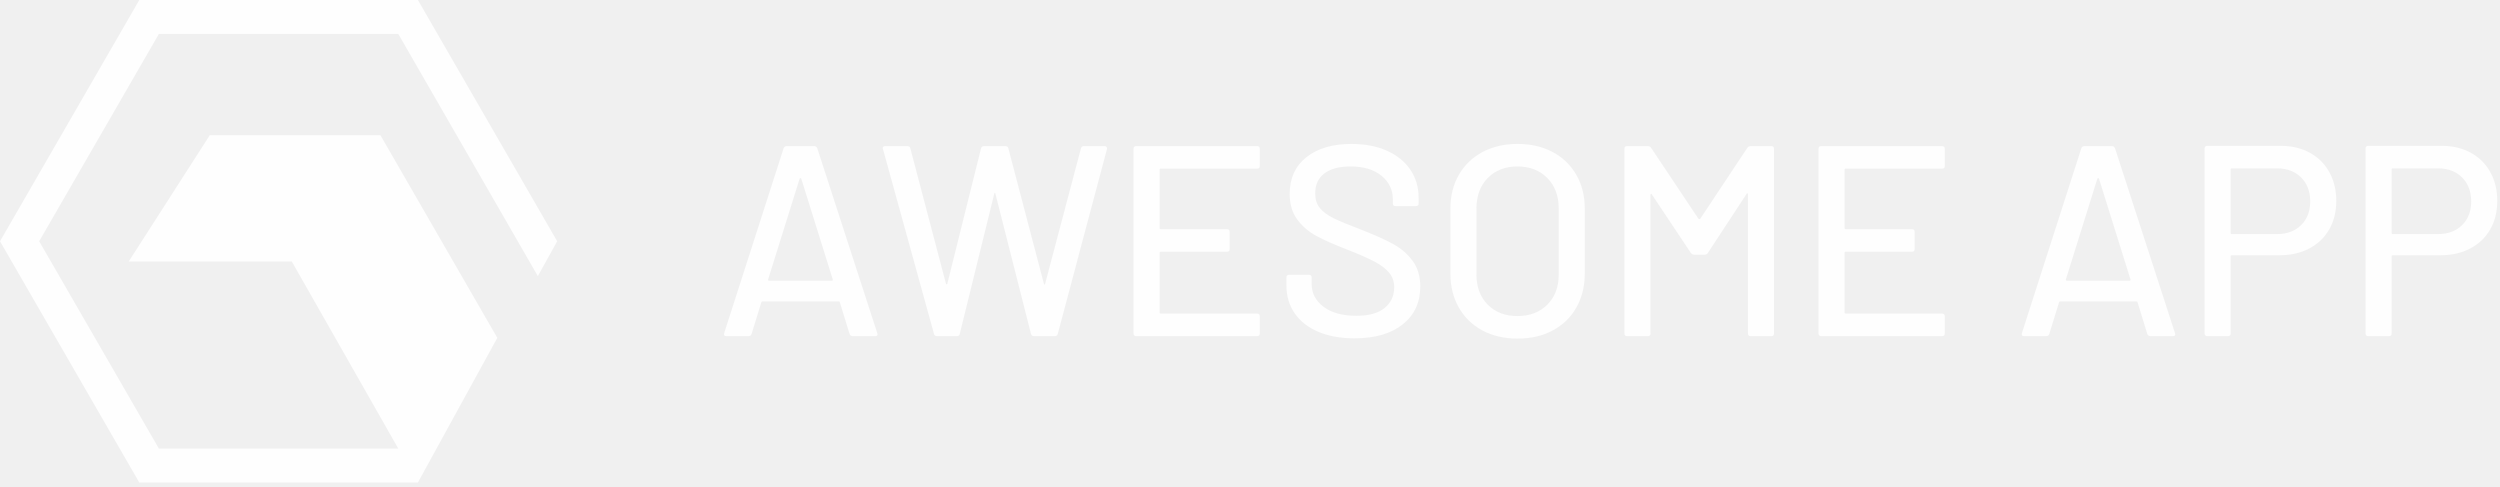
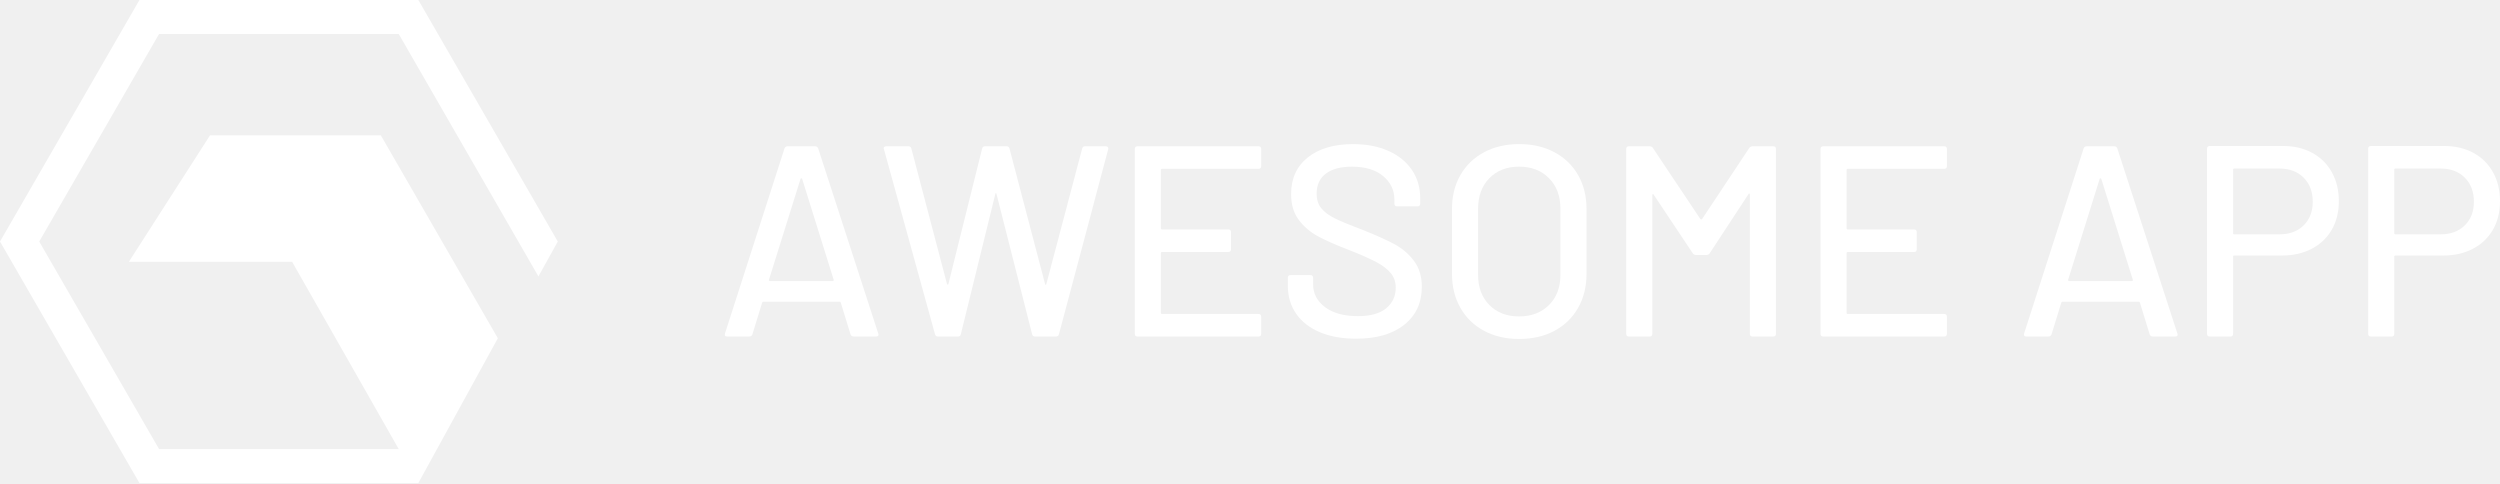
- <svg xmlns="http://www.w3.org/2000/svg" width="221px" height="43px" viewBox="0 0 221 43" version="1.1">
-   <g id="Welcome-Page" stroke="none" stroke-width="1" fill="none" fill-rule="evenodd">
-     <g id="example_2" transform="translate(-365, -36)" fill="#FEFEFE">
-       <g id="Hero-Banner">
-         <g id="Logo" transform="translate(365, 36)">
-           <polygon id="Fill-1" points="12.314 0 -0 21.328 12.314 42.656 36.942 42.656 43.962 29.867 33.628 11.95 18.545 11.95 11.378 23.117 25.795 23.117 35.209 39.656 14.046 39.656 3.464 21.328 14.046 3 35.209 3 47.545 24.409 49.255 21.328 36.942 0" />
-           <g id="Group-22" transform="translate(64, 12.6558)">
-             <path d="M3.916,12.128 C3.939,12.152 3.968,12.164 4,12.164 L9.52,12.164 C9.552,12.164 9.58,12.152 9.603,12.128 C9.628,12.104 9.632,12.076 9.615,12.044 L6.832,3.14 C6.815,3.108 6.792,3.092 6.76,3.092 C6.728,3.092 6.703,3.108 6.687,3.14 L3.903,12.044 C3.888,12.076 3.892,12.104 3.916,12.128 M11.103,16.868 L10.239,14.06 C10.224,14.012 10.191,13.988 10.144,13.988 L3.399,13.988 C3.352,13.988 3.319,14.012 3.304,14.06 L2.439,16.868 C2.392,16.996 2.296,17.06 2.151,17.06 L0.208,17.06 C0.031,17.06 -0.032,16.972 0.016,16.796 L5.271,0.452 C5.319,0.324 5.416,0.26 5.56,0.26 L7.96,0.26 C8.103,0.26 8.199,0.324 8.248,0.452 L13.552,16.796 L13.575,16.892 C13.575,17.004 13.504,17.06 13.359,17.06 L11.392,17.06 C11.248,17.06 11.151,16.996 11.103,16.868" id="Fill-2" />
-             <path d="M18.567,16.868 L14.055,0.524 L14.031,0.452 C14.031,0.324 14.111,0.26 14.271,0.26 L16.215,0.26 C16.359,0.26 16.447,0.332 16.479,0.476 L19.624,12.428 C19.639,12.46 19.659,12.476 19.683,12.476 C19.708,12.476 19.727,12.46 19.743,12.428 L22.719,0.476 C22.752,0.332 22.839,0.26 22.983,0.26 L24.879,0.26 C25.023,0.26 25.111,0.332 25.143,0.476 L28.288,12.452 C28.303,12.484 28.319,12.5 28.336,12.5 C28.351,12.5 28.367,12.484 28.383,12.452 L31.551,0.476 C31.584,0.332 31.671,0.26 31.815,0.26 L33.639,0.26 C33.719,0.26 33.779,0.284 33.819,0.332 C33.859,0.38 33.871,0.444 33.855,0.524 L29.511,16.844 C29.479,16.988 29.391,17.06 29.248,17.06 L27.399,17.06 C27.255,17.06 27.168,16.988 27.135,16.844 L23.991,4.46 C23.975,4.412 23.959,4.388 23.943,4.388 C23.927,4.388 23.911,4.412 23.895,4.46 L20.847,16.844 C20.831,16.988 20.743,17.06 20.584,17.06 L18.832,17.06 C18.687,17.06 18.599,16.996 18.567,16.868" id="Fill-4" />
-             <path d="M47.127,2.252 L38.607,2.252 C38.543,2.252 38.512,2.284 38.512,2.348 L38.512,7.508 C38.512,7.572 38.543,7.604 38.607,7.604 L44.463,7.604 C44.623,7.604 44.703,7.684 44.703,7.844 L44.703,9.356 C44.703,9.516 44.623,9.596 44.463,9.596 L38.607,9.596 C38.543,9.596 38.512,9.628 38.512,9.692 L38.512,14.972 C38.512,15.036 38.543,15.068 38.607,15.068 L47.127,15.068 C47.287,15.068 47.367,15.148 47.367,15.308 L47.367,16.82 C47.367,16.98 47.287,17.06 47.127,17.06 L36.447,17.06 C36.287,17.06 36.207,16.98 36.207,16.82 L36.207,0.5 C36.207,0.34 36.287,0.26 36.447,0.26 L47.127,0.26 C47.287,0.26 47.367,0.34 47.367,0.5 L47.367,2.012 C47.367,2.172 47.287,2.252 47.127,2.252" id="Fill-6" />
-             <path d="M52.54,16.676 C51.636,16.292 50.939,15.748 50.452,15.044 C49.964,14.34 49.72,13.516 49.72,12.572 L49.72,11.876 C49.72,11.716 49.8,11.636 49.96,11.636 L51.712,11.636 C51.871,11.636 51.952,11.716 51.952,11.876 L51.952,12.452 C51.952,13.268 52.304,13.94 53.008,14.468 C53.712,14.996 54.68,15.26 55.912,15.26 C57.016,15.26 57.848,15.028 58.408,14.564 C58.968,14.1 59.248,13.492 59.248,12.74 C59.248,12.244 59.103,11.82 58.815,11.468 C58.527,11.116 58.107,10.792 57.556,10.496 C57.004,10.2 56.2,9.844 55.144,9.428 C53.976,8.98 53.052,8.572 52.372,8.204 C51.691,7.836 51.128,7.352 50.68,6.752 C50.231,6.152 50.008,5.396 50.008,4.484 C50.008,3.108 50.5,2.028 51.483,1.244 C52.468,0.46 53.8,0.068 55.479,0.068 C56.664,0.068 57.703,0.268 58.6,0.668 C59.496,1.068 60.187,1.628 60.676,2.348 C61.164,3.068 61.408,3.9 61.408,4.844 L61.408,5.324 C61.408,5.484 61.327,5.564 61.168,5.564 L59.368,5.564 C59.208,5.564 59.128,5.484 59.128,5.324 L59.128,4.964 C59.128,4.132 58.796,3.44 58.132,2.888 C57.468,2.336 56.552,2.06 55.384,2.06 C54.392,2.06 53.624,2.264 53.08,2.672 C52.536,3.08 52.264,3.668 52.264,4.436 C52.264,4.964 52.399,5.396 52.672,5.732 C52.943,6.068 53.348,6.368 53.884,6.632 C54.42,6.896 55.24,7.236 56.344,7.652 C57.479,8.1 58.399,8.512 59.103,8.888 C59.808,9.264 60.392,9.76 60.855,10.376 C61.319,10.992 61.552,11.756 61.552,12.668 C61.552,14.076 61.036,15.192 60.004,16.016 C58.972,16.84 57.552,17.252 55.744,17.252 C54.512,17.252 53.443,17.06 52.54,16.676" id="Fill-8" />
-             <path d="M72.783,14.276 C73.455,13.604 73.791,12.716 73.791,11.612 L73.791,5.78 C73.791,4.66 73.455,3.76 72.783,3.08 C72.111,2.401 71.231,2.06 70.143,2.06 C69.054,2.06 68.179,2.401 67.514,3.08 C66.85,3.76 66.519,4.66 66.519,5.78 L66.519,11.612 C66.519,12.716 66.85,13.604 67.514,14.276 C68.179,14.948 69.054,15.284 70.143,15.284 C71.231,15.284 72.111,14.948 72.783,14.276 M67.047,16.556 C66.15,16.076 65.455,15.401 64.959,14.528 C64.463,13.656 64.215,12.652 64.215,11.516 L64.215,5.804 C64.215,4.668 64.463,3.668 64.959,2.804 C65.455,1.94 66.15,1.268 67.047,0.788 C67.943,0.308 68.974,0.068 70.143,0.068 C71.327,0.068 72.367,0.308 73.262,0.788 C74.159,1.268 74.855,1.94 75.351,2.804 C75.846,3.668 76.095,4.668 76.095,5.804 L76.095,11.516 C76.095,12.652 75.846,13.656 75.351,14.528 C74.855,15.401 74.159,16.076 73.262,16.556 C72.367,17.036 71.327,17.276 70.143,17.276 C68.974,17.276 67.943,17.036 67.047,16.556" id="Fill-10" />
-             <path d="M90.759,0.26 L92.583,0.26 C92.742,0.26 92.823,0.34 92.823,0.5 L92.823,16.82 C92.823,16.98 92.742,17.06 92.583,17.06 L90.759,17.06 C90.599,17.06 90.519,16.98 90.519,16.82 L90.519,4.532 C90.519,4.484 90.503,4.452 90.471,4.436 C90.439,4.42 90.415,4.436 90.399,4.484 L86.967,9.716 C86.903,9.812 86.807,9.86 86.679,9.86 L85.767,9.86 C85.655,9.86 85.559,9.812 85.479,9.716 L82.023,4.532 C82.007,4.484 81.983,4.468 81.951,4.484 C81.919,4.5 81.904,4.532 81.904,4.58 L81.904,16.82 C81.904,16.98 81.822,17.06 81.663,17.06 L79.839,17.06 C79.679,17.06 79.599,16.98 79.599,16.82 L79.599,0.5 C79.599,0.34 79.679,0.26 79.839,0.26 L81.663,0.26 C81.791,0.26 81.887,0.308 81.951,0.404 L86.151,6.692 C86.167,6.708 86.191,6.716 86.223,6.716 C86.255,6.716 86.279,6.708 86.295,6.692 L90.471,0.404 C90.551,0.308 90.647,0.26 90.759,0.26" id="Fill-12" />
-             <path d="M107.679,2.252 L99.159,2.252 C99.095,2.252 99.064,2.284 99.064,2.348 L99.064,7.508 C99.064,7.572 99.095,7.604 99.159,7.604 L105.015,7.604 C105.175,7.604 105.255,7.684 105.255,7.844 L105.255,9.356 C105.255,9.516 105.175,9.596 105.015,9.596 L99.159,9.596 C99.095,9.596 99.064,9.628 99.064,9.692 L99.064,14.972 C99.064,15.036 99.095,15.068 99.159,15.068 L107.679,15.068 C107.839,15.068 107.919,15.148 107.919,15.308 L107.919,16.82 C107.919,16.98 107.839,17.06 107.679,17.06 L96.999,17.06 C96.839,17.06 96.759,16.98 96.759,16.82 L96.759,0.5 C96.759,0.34 96.839,0.26 96.999,0.26 L107.679,0.26 C107.839,0.26 107.919,0.34 107.919,0.5 L107.919,2.012 C107.919,2.172 107.839,2.252 107.679,2.252" id="Fill-14" />
-             <path d="M118.635,12.128 C118.658,12.152 118.687,12.164 118.719,12.164 L124.239,12.164 C124.271,12.164 124.299,12.152 124.322,12.128 C124.347,12.104 124.351,12.076 124.334,12.044 L121.551,3.14 C121.534,3.108 121.511,3.092 121.479,3.092 C121.447,3.092 121.422,3.108 121.406,3.14 L118.622,12.044 C118.607,12.076 118.611,12.104 118.635,12.128 M125.822,16.868 L124.958,14.06 C124.943,14.012 124.91,13.988 124.863,13.988 L118.118,13.988 C118.071,13.988 118.038,14.012 118.023,14.06 L117.158,16.868 C117.111,16.996 117.015,17.06 116.87,17.06 L114.927,17.06 C114.75,17.06 114.687,16.972 114.735,16.796 L119.99,0.452 C120.038,0.324 120.135,0.26 120.279,0.26 L122.679,0.26 C122.822,0.26 122.918,0.324 122.967,0.452 L128.271,16.796 L128.294,16.892 C128.294,17.004 128.223,17.06 128.078,17.06 L126.111,17.06 C125.967,17.06 125.87,16.996 125.822,16.868" id="Fill-16" />
-             <path d="M139.419,7.244 C139.954,6.716 140.223,6.02 140.223,5.156 C140.223,4.276 139.954,3.568 139.419,3.032 C138.882,2.496 138.174,2.228 137.295,2.228 L133.286,2.228 C133.223,2.228 133.19,2.26 133.19,2.324 L133.19,7.94 C133.19,8.004 133.223,8.036 133.286,8.036 L137.295,8.036 C138.174,8.036 138.882,7.772 139.419,7.244 M140.187,0.848 C140.931,1.256 141.507,1.828 141.914,2.564 C142.322,3.3 142.526,4.148 142.526,5.108 C142.526,6.068 142.318,6.908 141.902,7.628 C141.486,8.348 140.898,8.908 140.139,9.308 C139.378,9.708 138.502,9.908 137.511,9.908 L133.286,9.908 C133.223,9.908 133.19,9.94 133.19,10.004 L133.19,16.82 C133.19,16.98 133.11,17.06 132.95,17.06 L131.127,17.06 C130.967,17.06 130.887,16.98 130.887,16.82 L130.887,0.476 C130.887,0.316 130.967,0.236 131.127,0.236 L137.607,0.236 C138.582,0.236 139.442,0.44 140.187,0.848" id="Fill-18" />
-             <path d="M153.65,7.244 C154.185,6.716 154.454,6.02 154.454,5.156 C154.454,4.276 154.185,3.568 153.65,3.032 C153.113,2.496 152.405,2.228 151.526,2.228 L147.517,2.228 C147.454,2.228 147.421,2.26 147.421,2.324 L147.421,7.94 C147.421,8.004 147.454,8.036 147.517,8.036 L151.526,8.036 C152.405,8.036 153.113,7.772 153.65,7.244 M154.418,0.848 C155.162,1.256 155.738,1.828 156.145,2.564 C156.553,3.3 156.757,4.148 156.757,5.108 C156.757,6.068 156.549,6.908 156.133,7.628 C155.717,8.348 155.129,8.908 154.37,9.308 C153.609,9.708 152.733,9.908 151.742,9.908 L147.517,9.908 C147.454,9.908 147.421,9.94 147.421,10.004 L147.421,16.82 C147.421,16.98 147.341,17.06 147.181,17.06 L145.358,17.06 C145.198,17.06 145.118,16.98 145.118,16.82 L145.118,0.476 C145.118,0.316 145.198,0.236 145.358,0.236 L151.838,0.236 C152.813,0.236 153.673,0.44 154.418,0.848" id="Fill-20" />
-           </g>
-         </g>
-       </g>
+ <svg xmlns="http://www.w3.org/2000/svg" version="1.1" id="Capa_1" x="0px" y="0px" width="220.758px" height="42.655px" viewBox="0 0 220.758 42.655" enable-background="new 0 0 220.758 42.655" xml:space="preserve">
+   <g>
+     <path fill="#FFFFFF" d="M35.209,3l12.336,21.409l1.71-3.081L36.941,0l0,0H12.313L0,21.328l12.313,21.327h24.628l7.021-12.787   L33.628,11.951H18.545l-7.167,11.167h14.417l9.414,16.537H14.046L3.464,21.328L14.046,3H35.209" />
+     <g>
+       <path fill="#FFFFFF" d="M75.104,29.524l-0.864-2.809c-0.016-0.048-0.048-0.072-0.096-0.072h-6.744    c-0.048,0-0.08,0.024-0.096,0.072l-0.864,2.809c-0.048,0.127-0.144,0.191-0.288,0.191h-1.943c-0.177,0-0.24-0.088-0.192-0.264    l5.256-16.344c0.048-0.128,0.145-0.192,0.288-0.192h2.4c0.144,0,0.239,0.064,0.288,0.192l5.304,16.344l0.023,0.096    c0,0.112-0.071,0.168-0.216,0.168h-1.968C75.248,29.716,75.151,29.651,75.104,29.524z M67.916,24.784    c0.023,0.023,0.052,0.035,0.084,0.035h5.52c0.032,0,0.061-0.012,0.084-0.035c0.024-0.024,0.028-0.053,0.012-0.084l-2.783-8.904    c-0.017-0.032-0.04-0.048-0.072-0.048s-0.057,0.016-0.072,0.048L67.903,24.7C67.888,24.731,67.892,24.76,67.916,24.784z" />
+       <path fill="#FFFFFF" d="M82.567,29.524L78.056,13.18l-0.024-0.072c0-0.128,0.08-0.192,0.24-0.192h1.944    c0.144,0,0.231,0.072,0.264,0.216l3.145,11.952c0.016,0.032,0.035,0.048,0.06,0.048s0.044-0.016,0.06-0.048l2.977-11.952    c0.032-0.144,0.12-0.216,0.264-0.216h1.896c0.144,0,0.231,0.072,0.264,0.216l3.145,11.977c0.016,0.031,0.031,0.047,0.048,0.047    c0.016,0,0.031-0.016,0.048-0.047l3.168-11.977c0.032-0.144,0.12-0.216,0.264-0.216h1.824c0.08,0,0.14,0.024,0.18,0.072    s0.052,0.112,0.036,0.192L93.512,29.5c-0.032,0.144-0.12,0.216-0.264,0.216h-1.849c-0.144,0-0.231-0.072-0.264-0.216    l-3.145-12.384c-0.016-0.048-0.032-0.072-0.048-0.072s-0.032,0.024-0.048,0.072L84.848,29.5c-0.017,0.144-0.104,0.216-0.264,0.216    h-1.752C82.688,29.716,82.6,29.651,82.567,29.524z" />
+       <path fill="#FFFFFF" d="M111.127,14.908h-8.52c-0.064,0-0.096,0.032-0.096,0.096v5.16c0,0.064,0.031,0.096,0.096,0.096h5.855    c0.16,0,0.24,0.08,0.24,0.24v1.512c0,0.16-0.08,0.24-0.24,0.24h-5.855c-0.064,0-0.096,0.032-0.096,0.096v5.28    c0,0.064,0.031,0.096,0.096,0.096h8.52c0.16,0,0.24,0.08,0.24,0.24v1.512c0,0.16-0.08,0.24-0.24,0.24h-10.68    c-0.16,0-0.24-0.08-0.24-0.24v-16.32c0-0.16,0.08-0.24,0.24-0.24h10.68c0.16,0,0.24,0.08,0.24,0.24v1.512    C111.367,14.828,111.287,14.908,111.127,14.908z" />
+       <path fill="#FFFFFF" d="M116.54,29.332c-0.904-0.384-1.601-0.928-2.088-1.632c-0.488-0.704-0.732-1.528-0.732-2.473v-0.695    c0-0.16,0.08-0.24,0.24-0.24h1.752c0.159,0,0.24,0.08,0.24,0.24v0.576c0,0.815,0.352,1.487,1.056,2.016    c0.704,0.527,1.672,0.792,2.904,0.792c1.104,0,1.936-0.231,2.496-0.696c0.56-0.464,0.84-1.072,0.84-1.824    c0-0.496-0.145-0.92-0.433-1.271s-0.708-0.676-1.26-0.973c-0.552-0.295-1.355-0.651-2.412-1.067    c-1.168-0.448-2.092-0.856-2.771-1.224c-0.681-0.368-1.244-0.852-1.692-1.452s-0.672-1.356-0.672-2.268    c0-1.375,0.492-2.456,1.476-3.24c0.984-0.784,2.316-1.176,3.996-1.176c1.185,0,2.224,0.2,3.12,0.6    c0.896,0.4,1.588,0.96,2.076,1.68c0.488,0.72,0.732,1.552,0.732,2.496v0.48c0,0.16-0.081,0.24-0.24,0.24h-1.8    c-0.16,0-0.24-0.08-0.24-0.24v-0.36c0-0.832-0.332-1.524-0.996-2.076c-0.664-0.552-1.58-0.828-2.748-0.828    c-0.992,0-1.76,0.204-2.304,0.612c-0.544,0.408-0.816,0.996-0.816,1.764c0,0.528,0.136,0.96,0.408,1.296    c0.271,0.336,0.676,0.636,1.212,0.9c0.536,0.264,1.356,0.604,2.46,1.02c1.136,0.448,2.056,0.86,2.76,1.236    s1.288,0.872,1.752,1.488c0.464,0.615,0.696,1.379,0.696,2.291c0,1.408-0.516,2.525-1.548,3.349    c-1.032,0.824-2.452,1.235-4.26,1.235C118.512,29.907,117.443,29.716,116.54,29.332z" />
+       <path fill="#FFFFFF" d="M131.047,29.212c-0.896-0.48-1.592-1.156-2.088-2.028s-0.744-1.876-0.744-3.012V18.46    c0-1.136,0.248-2.136,0.744-3c0.496-0.864,1.191-1.536,2.088-2.016s1.928-0.72,3.097-0.72c1.184,0,2.224,0.24,3.119,0.72    c0.896,0.48,1.593,1.152,2.089,2.016c0.495,0.864,0.743,1.864,0.743,3v5.712c0,1.136-0.248,2.14-0.743,3.012    c-0.496,0.872-1.192,1.548-2.089,2.028c-0.896,0.48-1.936,0.72-3.119,0.72C132.975,29.932,131.943,29.692,131.047,29.212z     M136.783,26.932c0.672-0.672,1.008-1.56,1.008-2.664v-5.832c0-1.12-0.336-2.02-1.008-2.7c-0.672-0.68-1.552-1.02-2.64-1.02    c-1.089,0-1.965,0.34-2.629,1.02c-0.664,0.68-0.995,1.58-0.995,2.7v5.832c0,1.104,0.331,1.992,0.995,2.664    c0.664,0.673,1.54,1.009,2.629,1.009C135.231,27.94,136.111,27.604,136.783,26.932z" />
+       <path fill="#FFFFFF" d="M154.759,12.916h1.824c0.159,0,0.24,0.08,0.24,0.24v16.32c0,0.16-0.081,0.24-0.24,0.24h-1.824    c-0.16,0-0.24-0.08-0.24-0.24V17.188c0-0.048-0.016-0.08-0.048-0.096c-0.032-0.016-0.056,0-0.072,0.048l-3.432,5.232    c-0.064,0.096-0.16,0.144-0.288,0.144h-0.912c-0.112,0-0.208-0.048-0.288-0.144l-3.456-5.184c-0.016-0.048-0.04-0.064-0.071-0.048    c-0.032,0.016-0.048,0.048-0.048,0.096v12.24c0,0.16-0.081,0.24-0.24,0.24h-1.824c-0.16,0-0.24-0.08-0.24-0.24v-16.32    c0-0.16,0.08-0.24,0.24-0.24h1.824c0.128,0,0.224,0.048,0.288,0.144l4.199,6.288c0.017,0.016,0.04,0.024,0.072,0.024    s0.056-0.008,0.072-0.024l4.176-6.288C154.551,12.964,154.646,12.916,154.759,12.916z" />
+       <path fill="#FFFFFF" d="M171.679,14.908h-8.52c-0.064,0-0.096,0.032-0.096,0.096v5.16c0,0.064,0.031,0.096,0.096,0.096h5.855    c0.16,0,0.24,0.08,0.24,0.24v1.512c0,0.16-0.08,0.24-0.24,0.24h-5.855c-0.064,0-0.096,0.032-0.096,0.096v5.28    c0,0.064,0.031,0.096,0.096,0.096h8.52c0.16,0,0.24,0.08,0.24,0.24v1.512c0,0.16-0.08,0.24-0.24,0.24h-10.68    c-0.16,0-0.24-0.08-0.24-0.24v-16.32c0-0.16,0.08-0.24,0.24-0.24h10.68c0.16,0,0.24,0.08,0.24,0.24v1.512    C171.919,14.828,171.839,14.908,171.679,14.908z" />
+       <path fill="#FFFFFF" d="M189.822,29.524l-0.864-2.809c-0.016-0.048-0.048-0.072-0.096-0.072h-6.744    c-0.048,0-0.08,0.024-0.096,0.072l-0.864,2.809c-0.048,0.127-0.144,0.191-0.288,0.191h-1.943c-0.177,0-0.24-0.088-0.192-0.264    l5.256-16.344c0.048-0.128,0.145-0.192,0.288-0.192h2.4c0.144,0,0.239,0.064,0.288,0.192l5.304,16.344l0.023,0.096    c0,0.112-0.071,0.168-0.216,0.168h-1.968C189.967,29.716,189.87,29.651,189.822,29.524z M182.635,24.784    c0.023,0.023,0.052,0.035,0.084,0.035h5.52c0.032,0,0.061-0.012,0.084-0.035c0.024-0.024,0.028-0.053,0.012-0.084l-2.783-8.904    c-0.017-0.032-0.04-0.048-0.072-0.048s-0.057,0.016-0.072,0.048l-2.784,8.904C182.606,24.731,182.61,24.76,182.635,24.784z" />
+       <path fill="#FFFFFF" d="M204.187,13.504c0.744,0.408,1.32,0.98,1.728,1.716c0.408,0.736,0.612,1.584,0.612,2.544    s-0.208,1.8-0.624,2.52c-0.416,0.72-1.004,1.28-1.764,1.68c-0.761,0.4-1.637,0.6-2.628,0.6h-4.225    c-0.063,0-0.096,0.033-0.096,0.096v6.816c0,0.16-0.08,0.24-0.24,0.24h-1.823c-0.16,0-0.24-0.08-0.24-0.24V13.132    c0-0.16,0.08-0.24,0.24-0.24h6.479C202.582,12.892,203.442,13.096,204.187,13.504z M203.419,19.9    c0.535-0.528,0.804-1.224,0.804-2.088c0-0.88-0.269-1.588-0.804-2.124c-0.537-0.536-1.245-0.804-2.124-0.804h-4.009    c-0.063,0-0.096,0.032-0.096,0.096v5.616c0,0.064,0.032,0.096,0.096,0.096h4.009C202.174,20.692,202.882,20.428,203.419,19.9z" />
+       <path fill="#FFFFFF" d="M218.418,13.504c0.744,0.408,1.32,0.98,1.728,1.716c0.408,0.736,0.612,1.584,0.612,2.544    s-0.208,1.8-0.624,2.52c-0.416,0.72-1.004,1.28-1.764,1.68c-0.761,0.4-1.637,0.6-2.628,0.6h-4.225    c-0.063,0-0.096,0.033-0.096,0.096v6.816c0,0.16-0.08,0.24-0.24,0.24h-1.823c-0.16,0-0.24-0.08-0.24-0.24V13.132    c0-0.16,0.08-0.24,0.24-0.24h6.479C216.813,12.892,217.674,13.096,218.418,13.504z M217.65,19.9    c0.535-0.528,0.804-1.224,0.804-2.088c0-0.88-0.269-1.588-0.804-2.124c-0.537-0.536-1.245-0.804-2.124-0.804h-4.009    c-0.063,0-0.096,0.032-0.096,0.096v5.616c0,0.064,0.032,0.096,0.096,0.096h4.009C216.405,20.692,217.113,20.428,217.65,19.9z" />
    </g>
  </g>
</svg>
